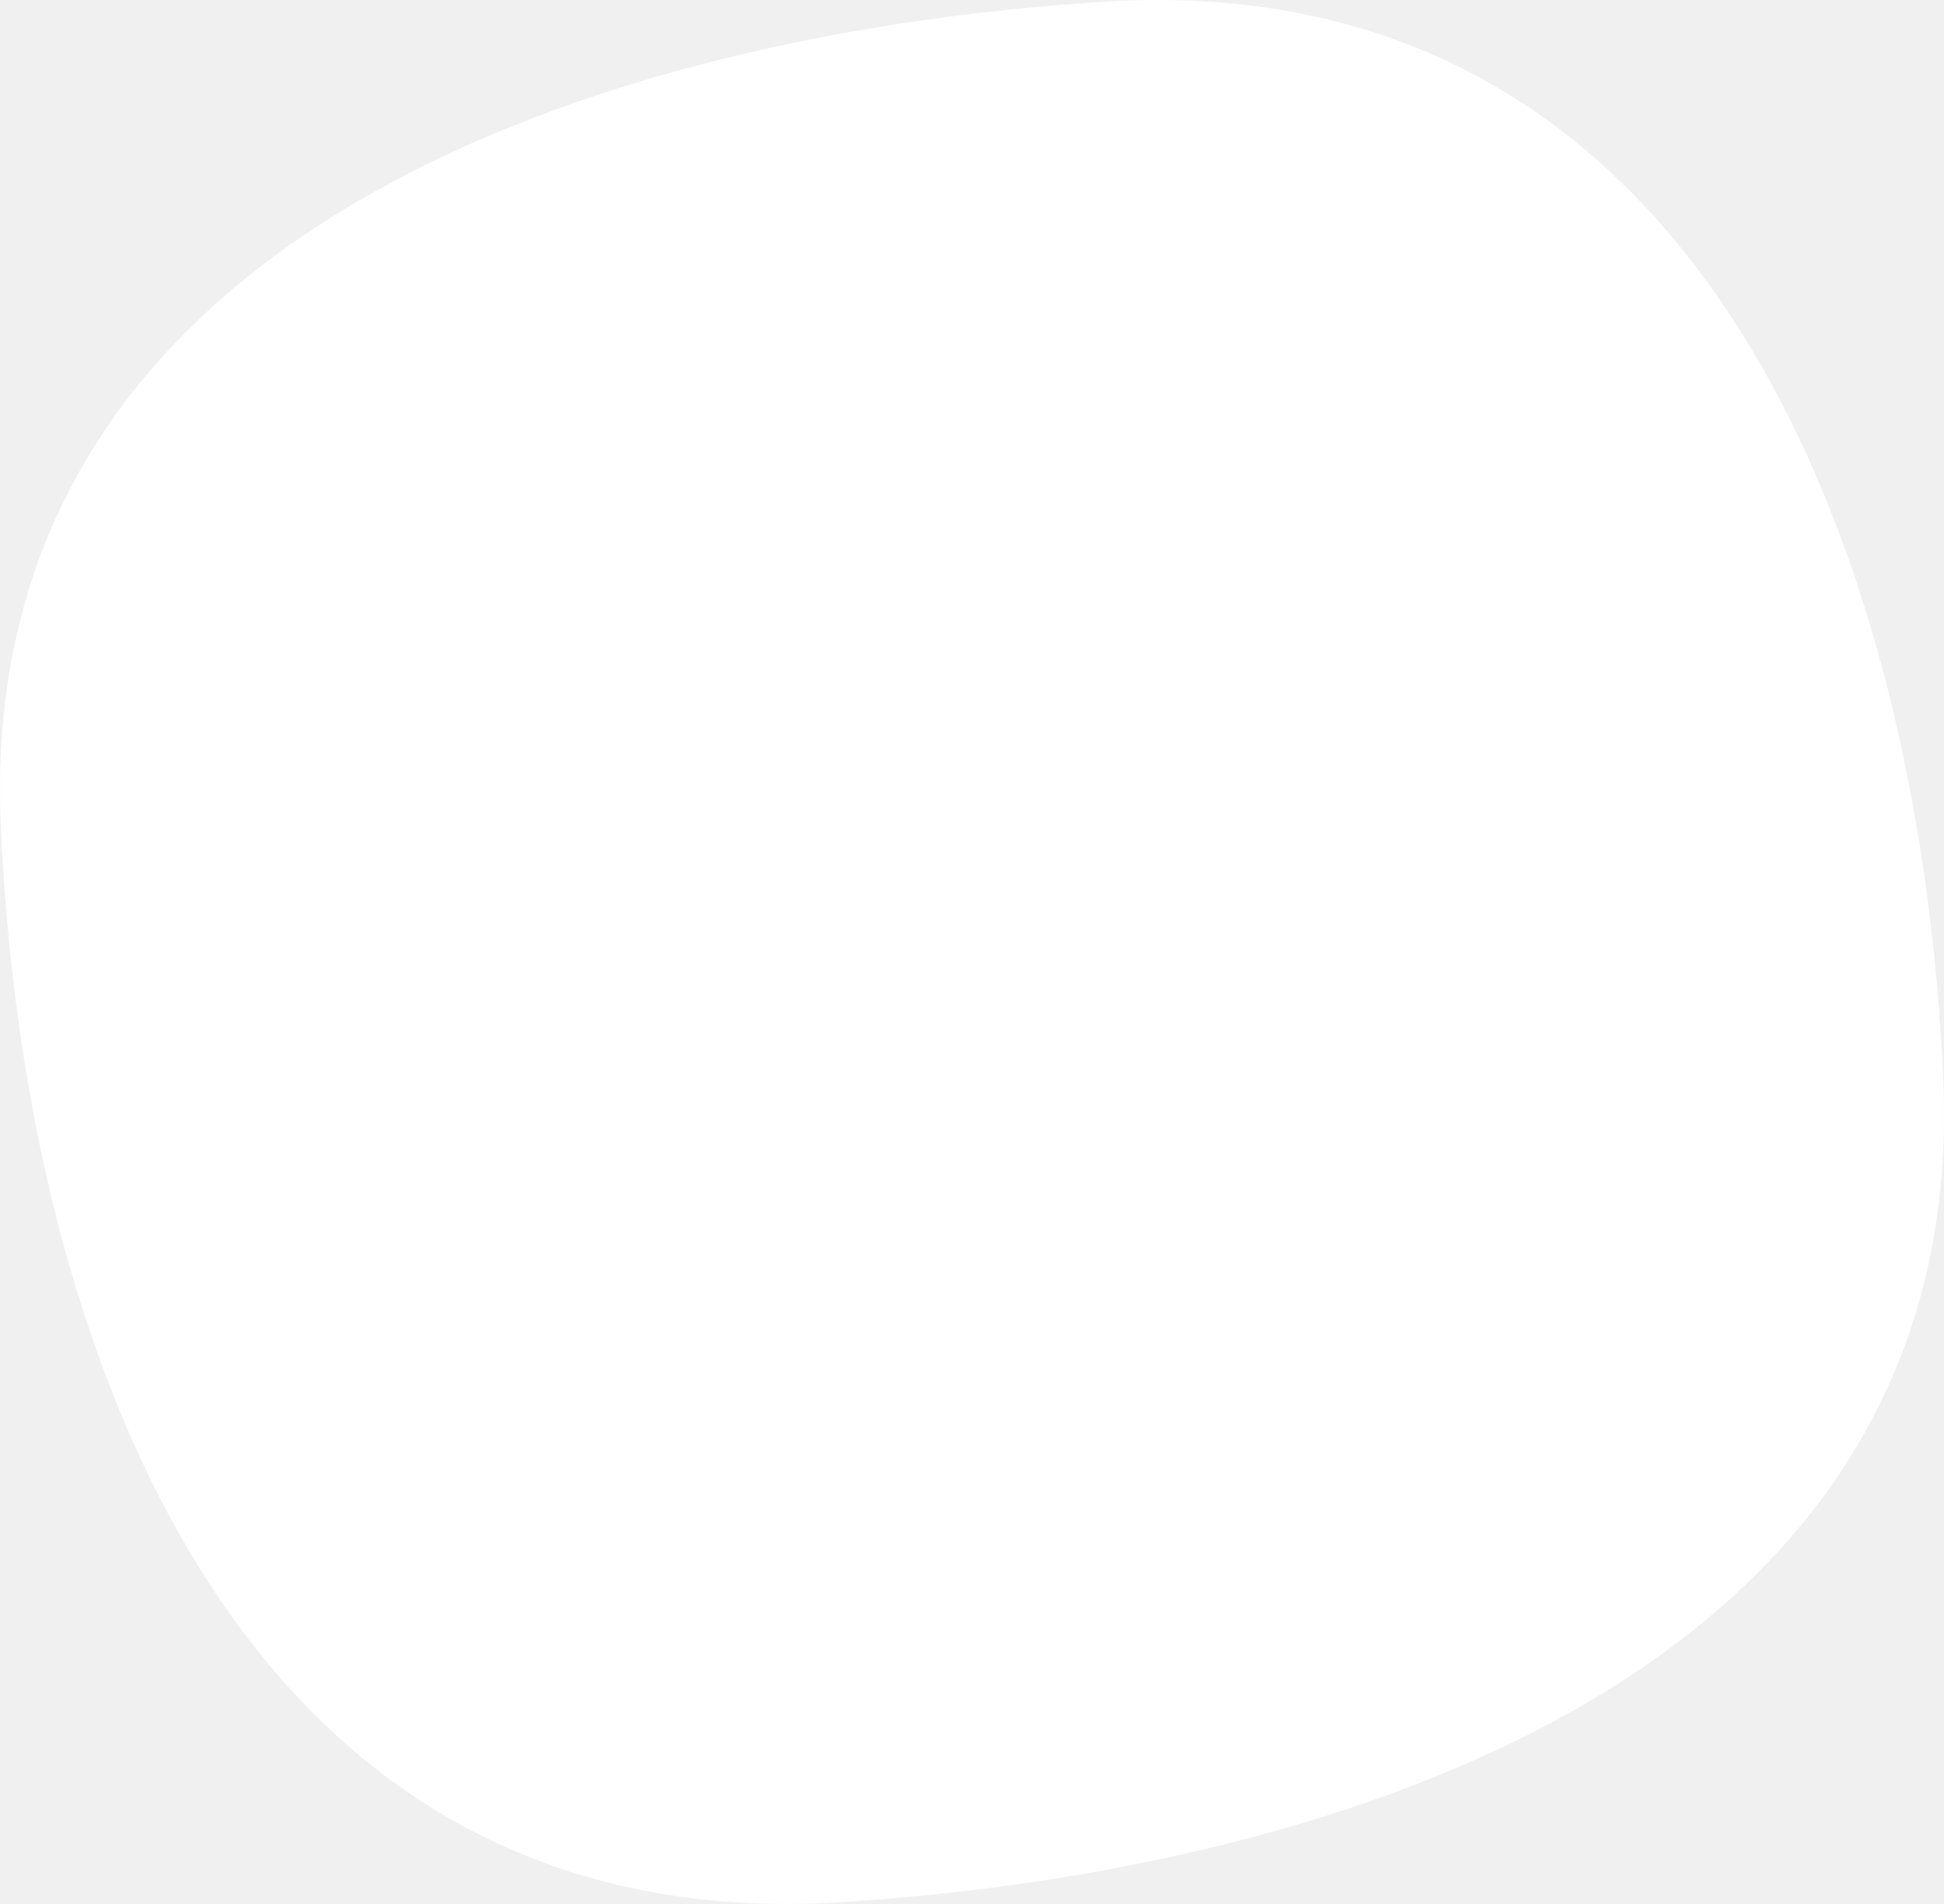
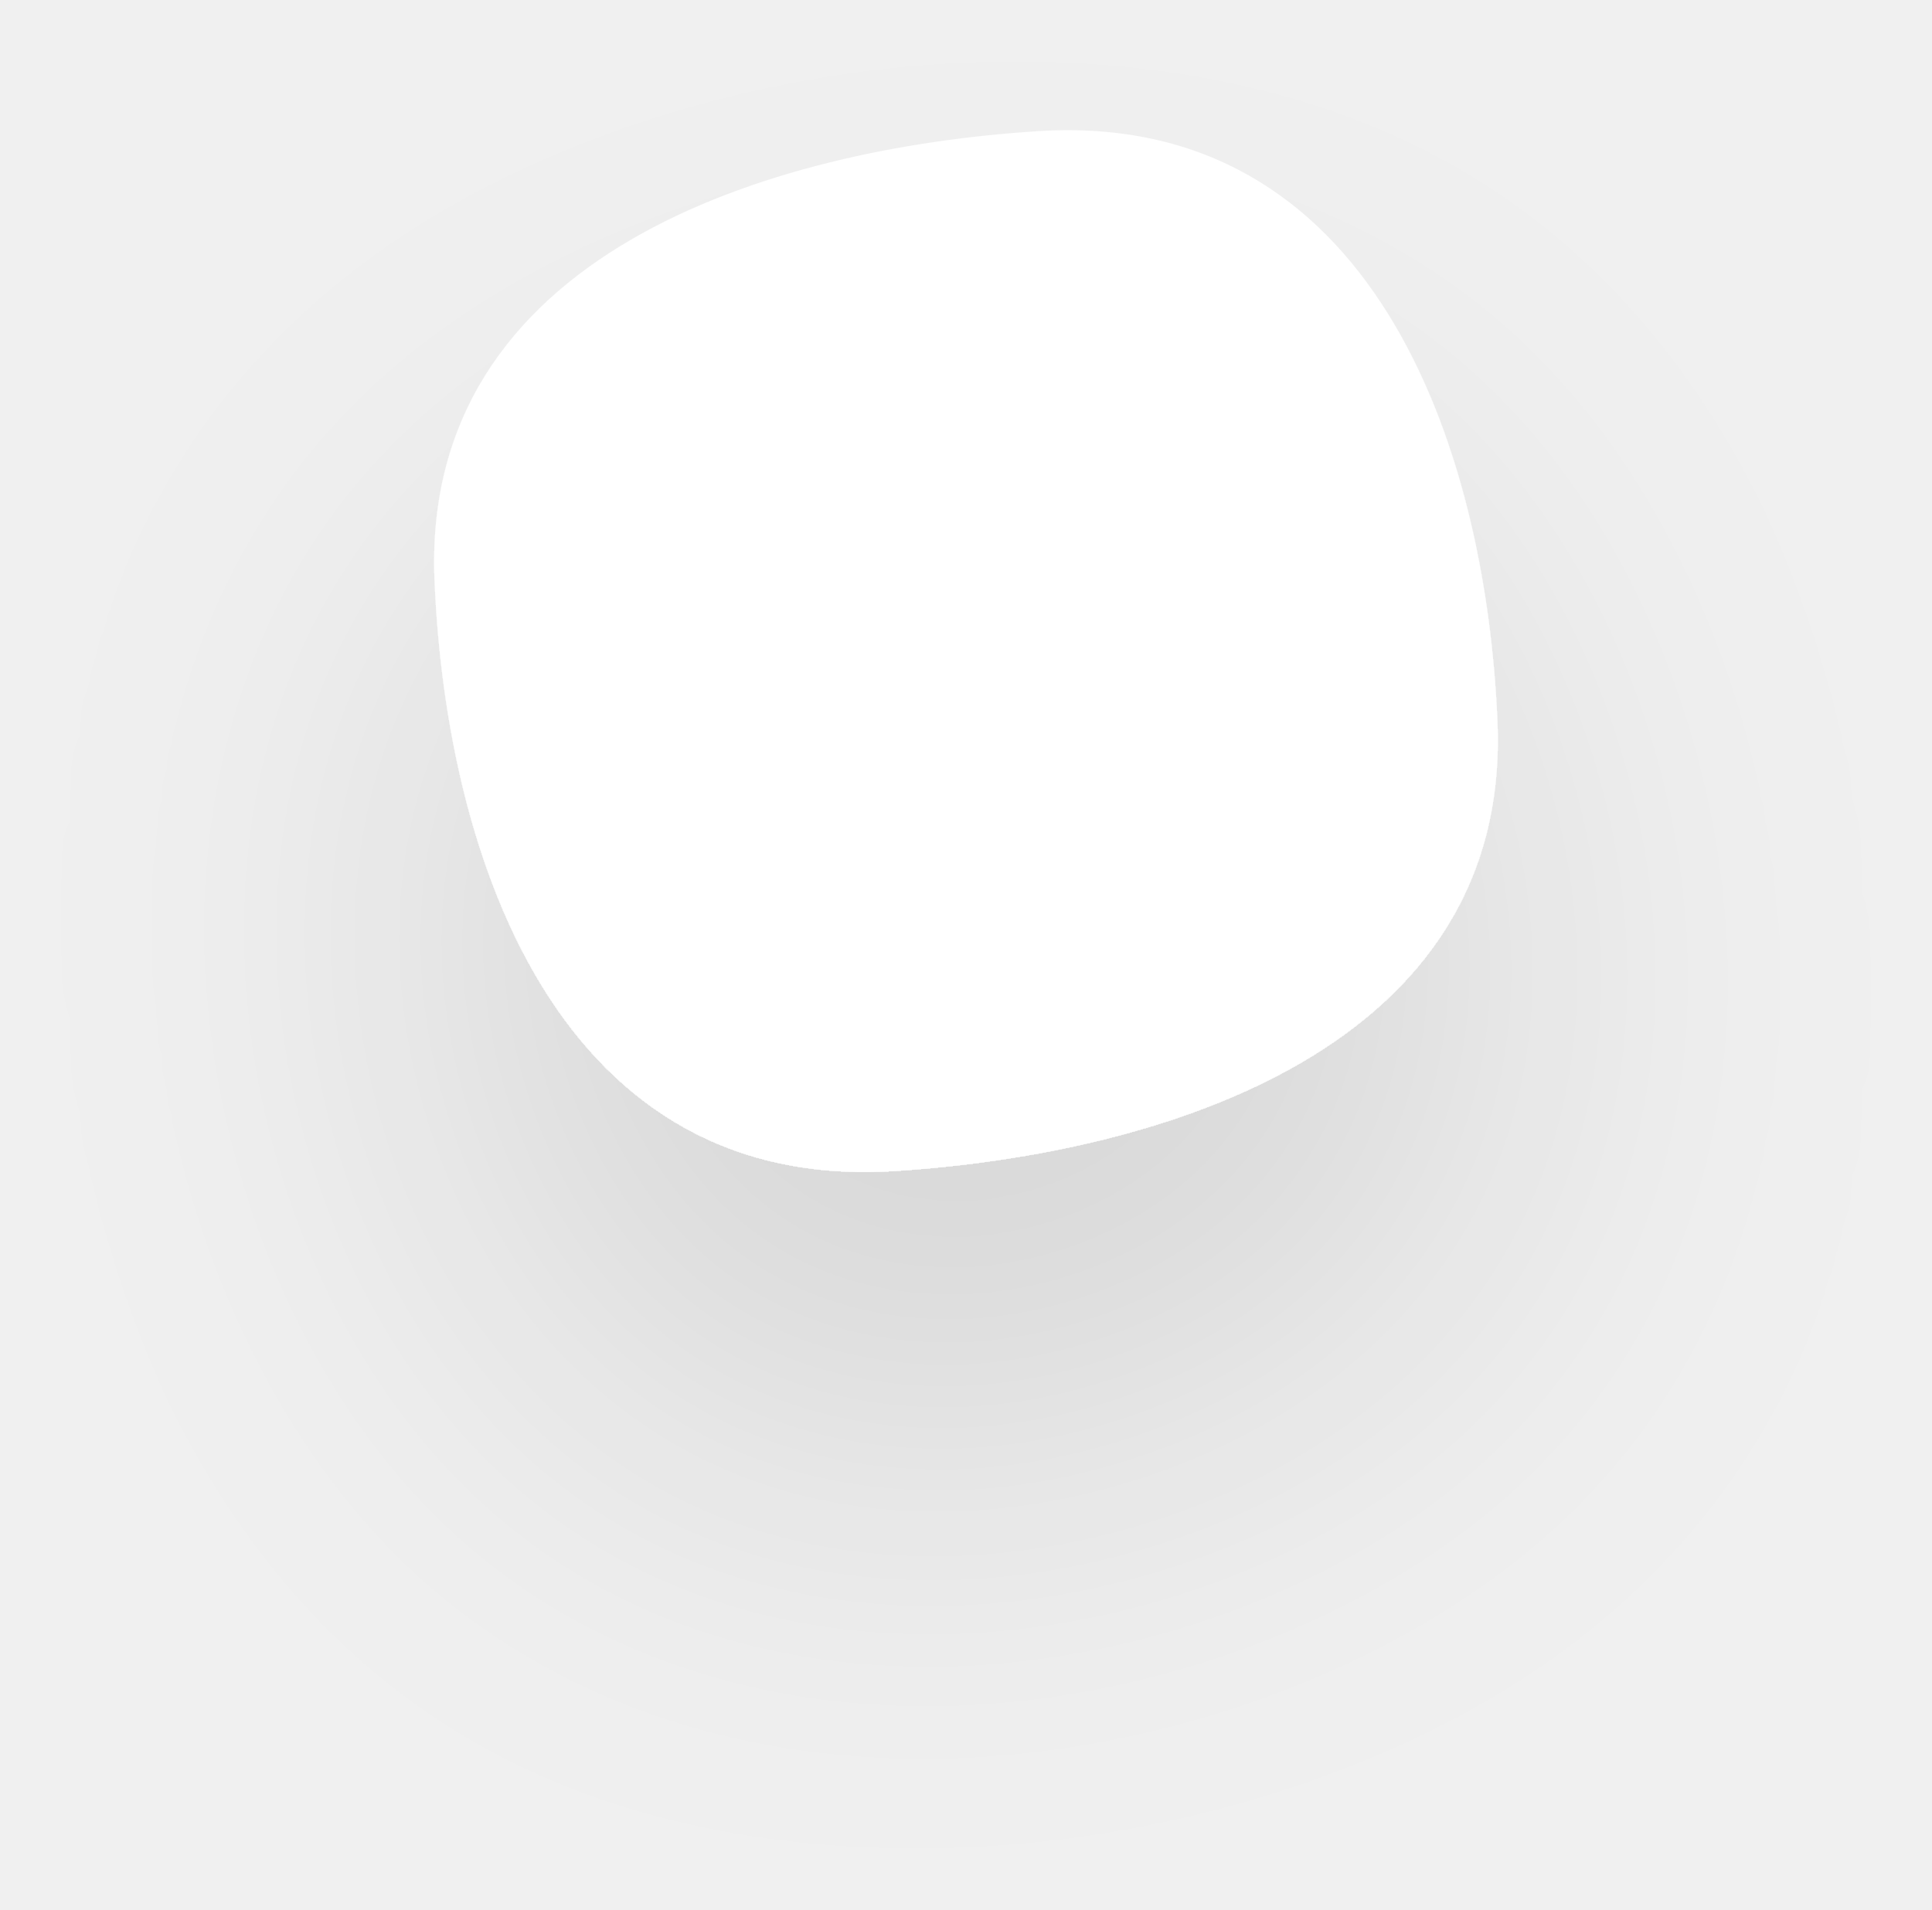
- <svg xmlns="http://www.w3.org/2000/svg" width="49" height="48" viewBox="0 0 49 48" fill="none">
-   <path fill-rule="evenodd" clip-rule="evenodd" d="M21.266 47.952C33.63 47.146 49.606 42.259 48.982 27.26C48.437 14.392 43.138 -0.919 27.838 0.043C15.447 0.823 -0.606 5.736 0.018 20.735C0.563 33.733 5.862 48.966 21.266 47.952Z" fill="white" />
+ <svg xmlns="http://www.w3.org/2000/svg" width="89" height="88" viewBox="0 0 89 88" fill="none">
+   <g filter="url(#filter0_d_23_5205)">
+     <path fill-rule="evenodd" clip-rule="evenodd" d="M41.266 53.952C53.63 53.146 69.606 48.259 68.982 33.26C68.437 20.392 63.138 5.081 47.838 6.043C35.447 6.823 19.394 11.736 20.018 26.735C20.563 39.733 25.862 54.966 41.266 53.952Z" fill="white" />
+   </g>
+   <defs>
+     <filter id="filter0_d_23_5205" x="0" y="0" width="89" height="88" filterUnits="userSpaceOnUse" color-interpolation-filters="sRGB">
+       <feFlood flood-opacity="0" result="BackgroundImageFix" />
+       <feColorMatrix in="SourceAlpha" type="matrix" values="0 0 0 0 0 0 0 0 0 0 0 0 0 0 0 0 0 0 127 0" result="hardAlpha" />
+       <feOffset dy="14" />
+       <feGaussianBlur stdDeviation="10" />
+       <feComposite in2="hardAlpha" operator="out" />
+       <feColorMatrix type="matrix" values="0 0 0 0 0 0 0 0 0 0 0 0 0 0 0 0 0 0 0.1 0" />
+       <feBlend mode="normal" in2="BackgroundImageFix" result="effect1_dropShadow_23_5205" />
+       <feBlend mode="normal" in="SourceGraphic" in2="effect1_dropShadow_23_5205" result="shape" />
+     </filter>
+   </defs>
</svg>
